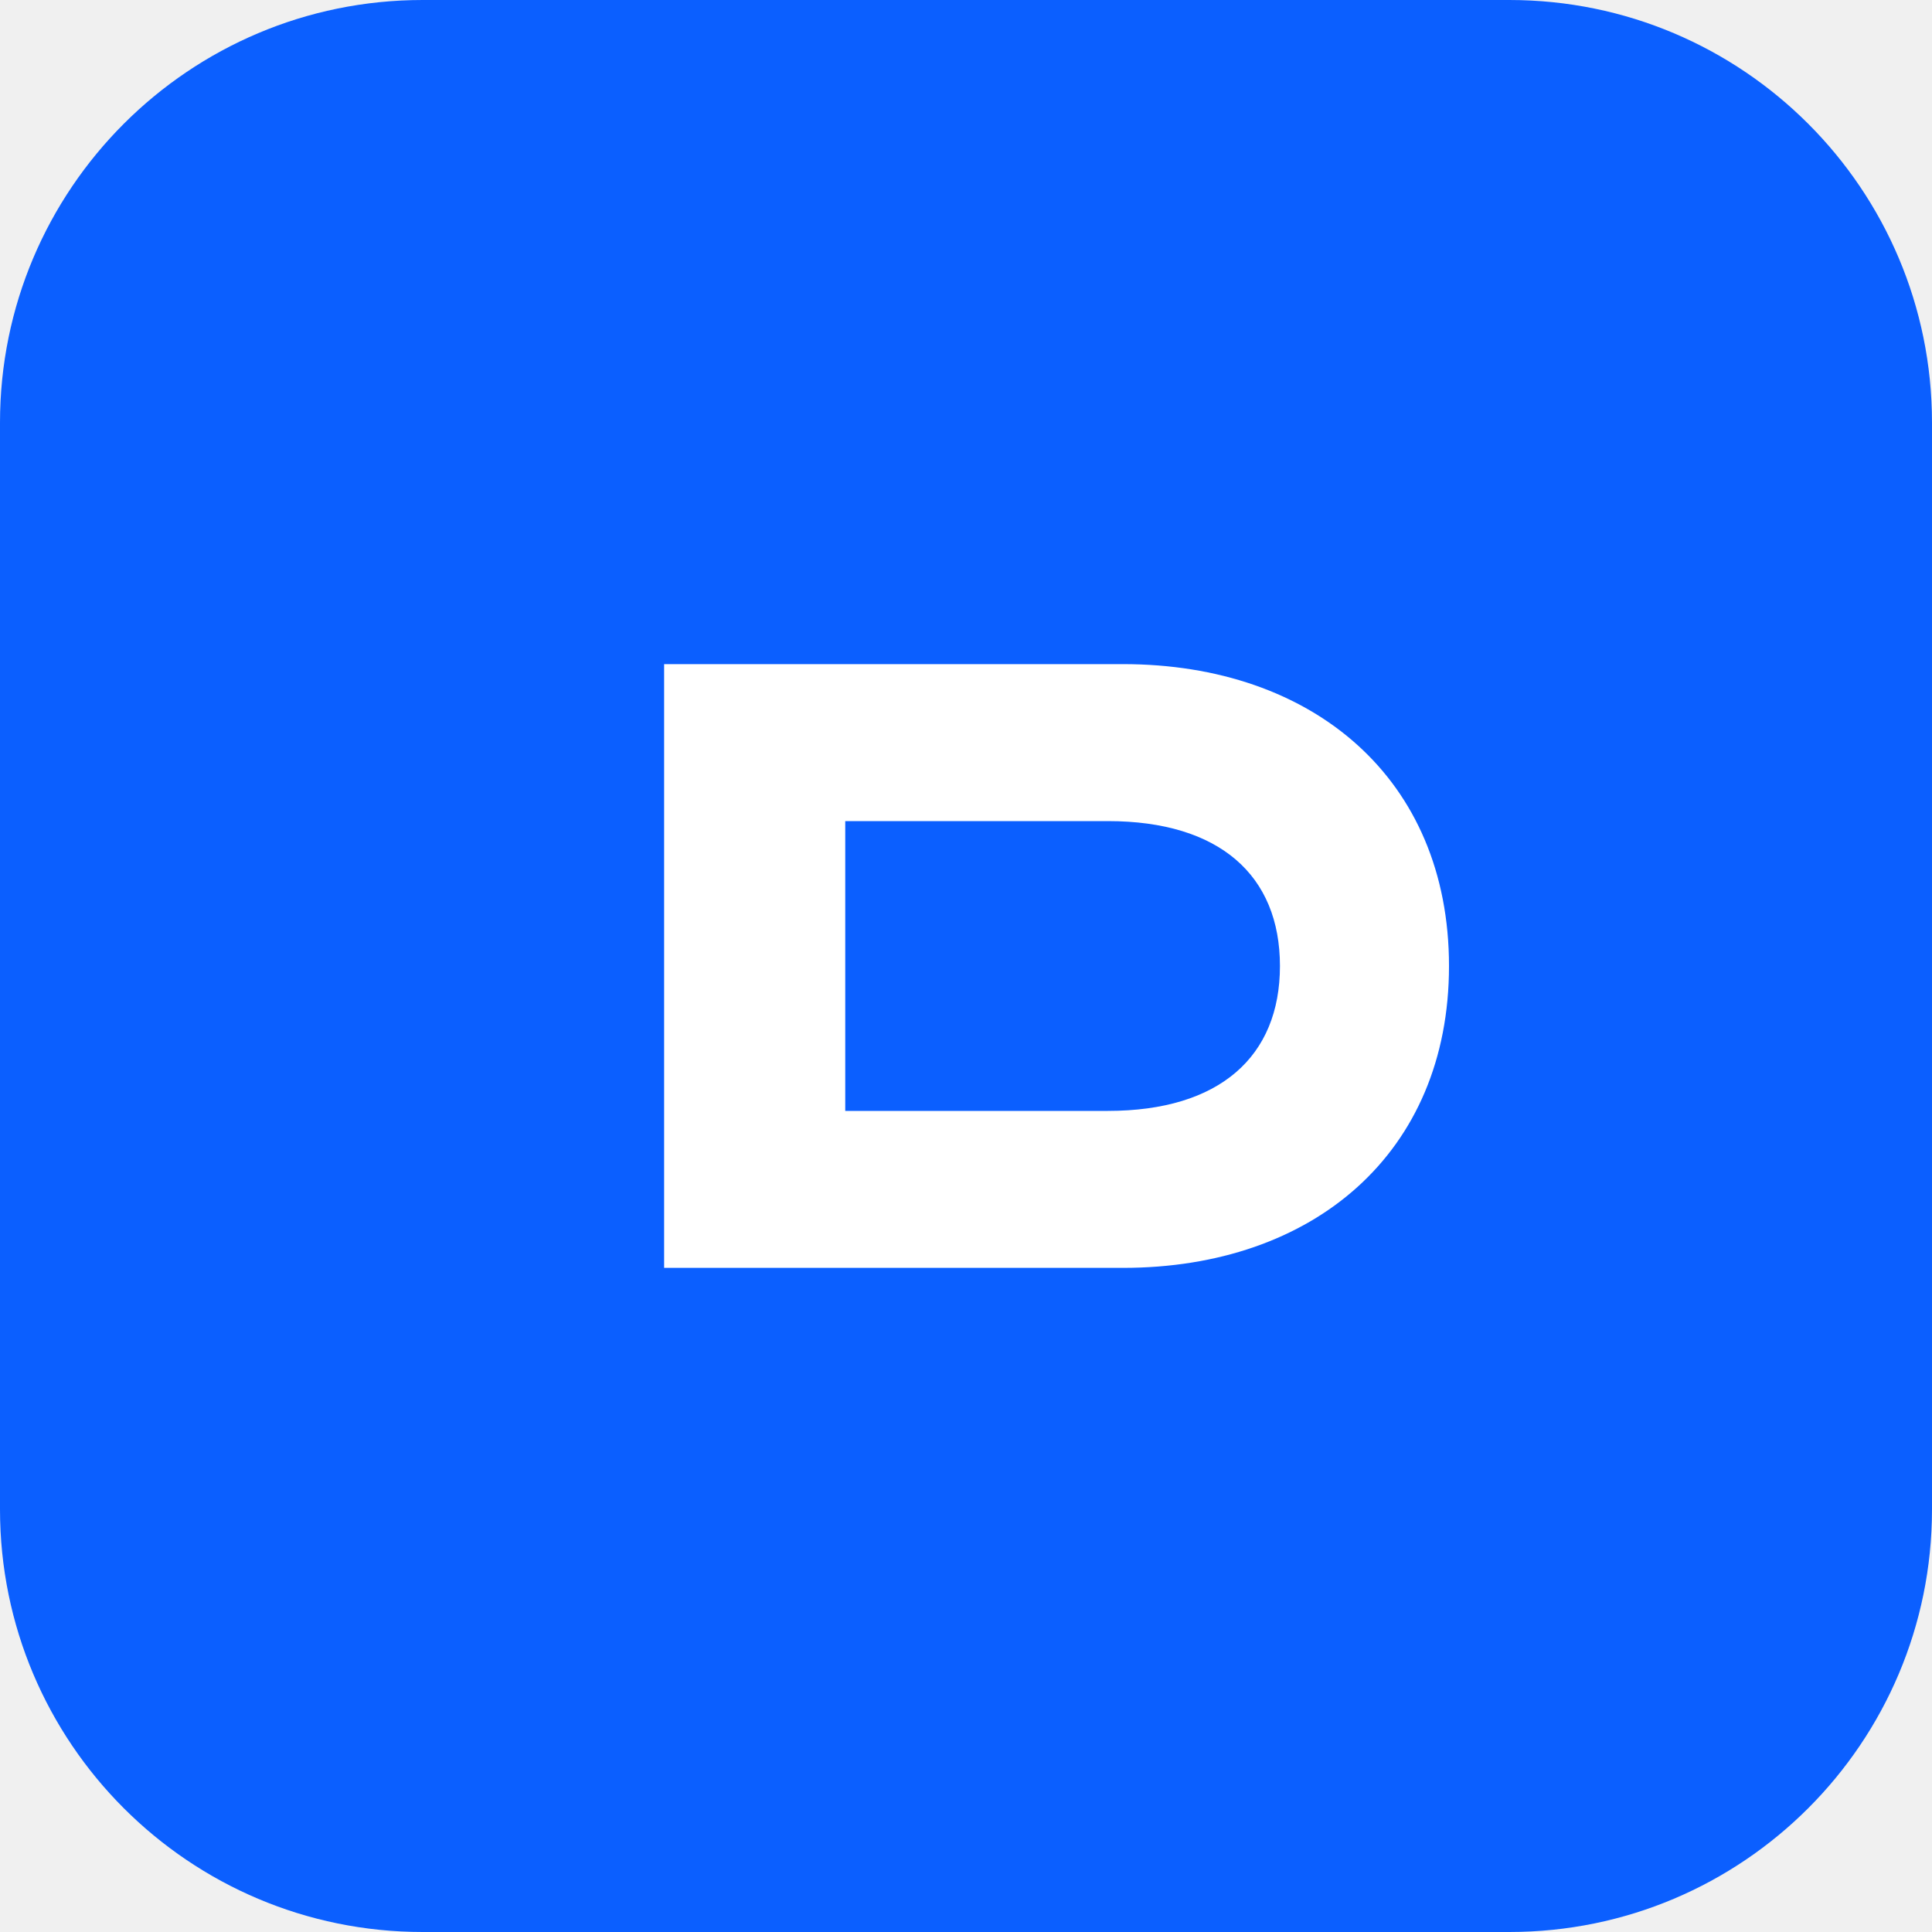
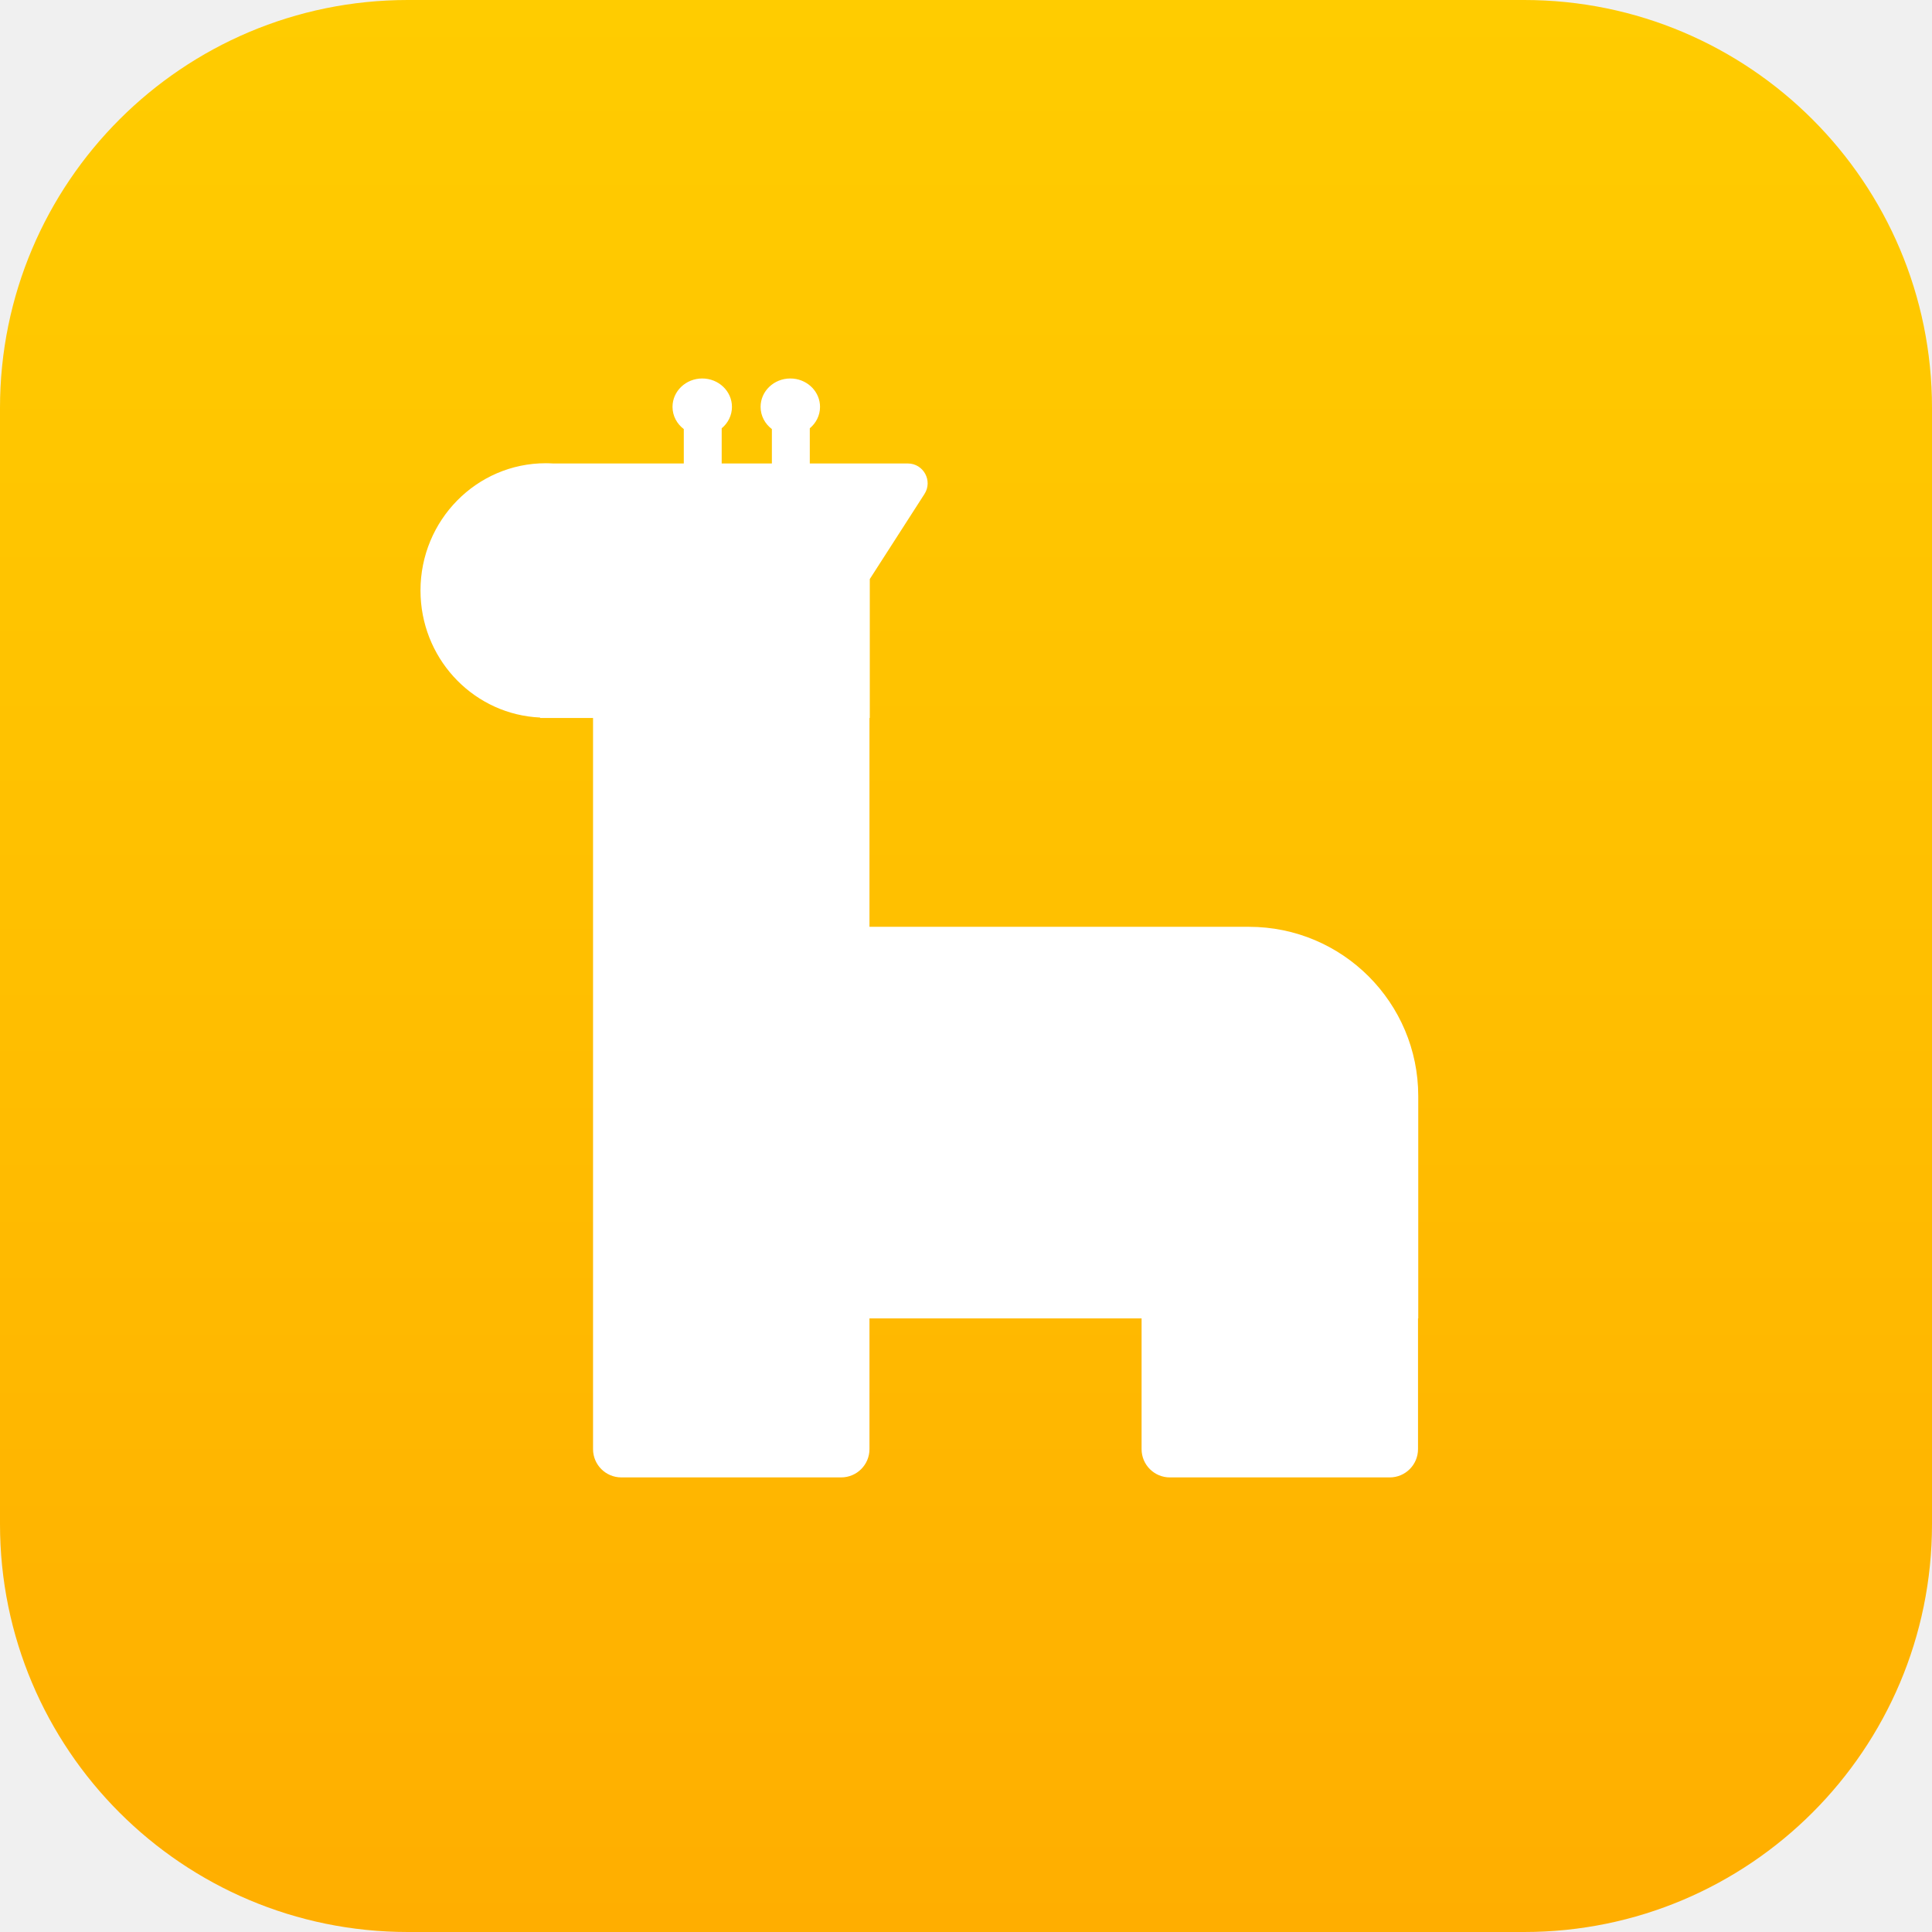
- <svg xmlns="http://www.w3.org/2000/svg" viewBox="0 0 64 64">
-   <rect width="64" height="64" rx="14" fill="#0B5FFF" />
-   <path d="M22 42V22h15.2c6.3 0 10.8 3.8 10.8 10s-4.5 10-10.8 10H22zm6-5.2h8.7c3.7 0 5.7-1.8 5.7-4.8s-2-4.8-5.7-4.8H28v9.6z" fill="#fff" />
+ <svg xmlns="http://www.w3.org/2000/svg" width="170" height="170" viewBox="0 0 170 170" fill="none">
+   <rect width="170" height="170" rx="35.889" fill="url(#paint0_linear_3426_36862)" />
+   <path d="M69.808 33.316C71.123 33.443 72.156 34.505 72.156 35.802C72.156 36.556 71.805 37.228 71.255 37.685V40.782H79.879C81.258 40.782 82.092 42.308 81.346 43.468L76.534 50.952V63.176H76.506V81.552H109.898C118.125 81.552 124.794 88.222 124.794 96.449V116.007H124.773V127.512C124.773 128.886 123.659 130 122.285 130H102.938C101.565 130 100.45 128.886 100.45 127.512V116.007H76.506V127.511C76.506 128.885 75.391 129.998 74.018 129.999H54.671C53.297 129.999 52.183 128.885 52.183 127.511V63.176H47.526V63.137C41.852 62.882 37.294 58.275 37.014 52.521L37 51.958C37.001 45.776 41.934 40.761 48.023 40.761C48.243 40.761 48.462 40.77 48.679 40.783H52.183V40.782H60.168V37.755C59.566 37.299 59.176 36.596 59.176 35.802C59.176 34.418 60.351 33.303 61.791 33.303C63.231 33.303 64.406 34.418 64.406 35.802C64.406 36.557 64.054 37.23 63.503 37.687V40.782H67.919V37.755C67.317 37.299 66.926 36.597 66.926 35.802C66.926 34.418 68.101 33.303 69.541 33.303L69.808 33.316Z" fill="white" />
+   <defs>
+     <linearGradient id="paint0_linear_3426_36862" x1="85" y1="0" x2="85" y2="170" gradientUnits="userSpaceOnUse">
+       <stop stop-color="#FFCC00" />
+       <stop offset="0.5" stop-color="#FFBF00" />
+       <stop offset="1" stop-color="#FFAE00" />
+     </linearGradient>
+   </defs>
</svg>
